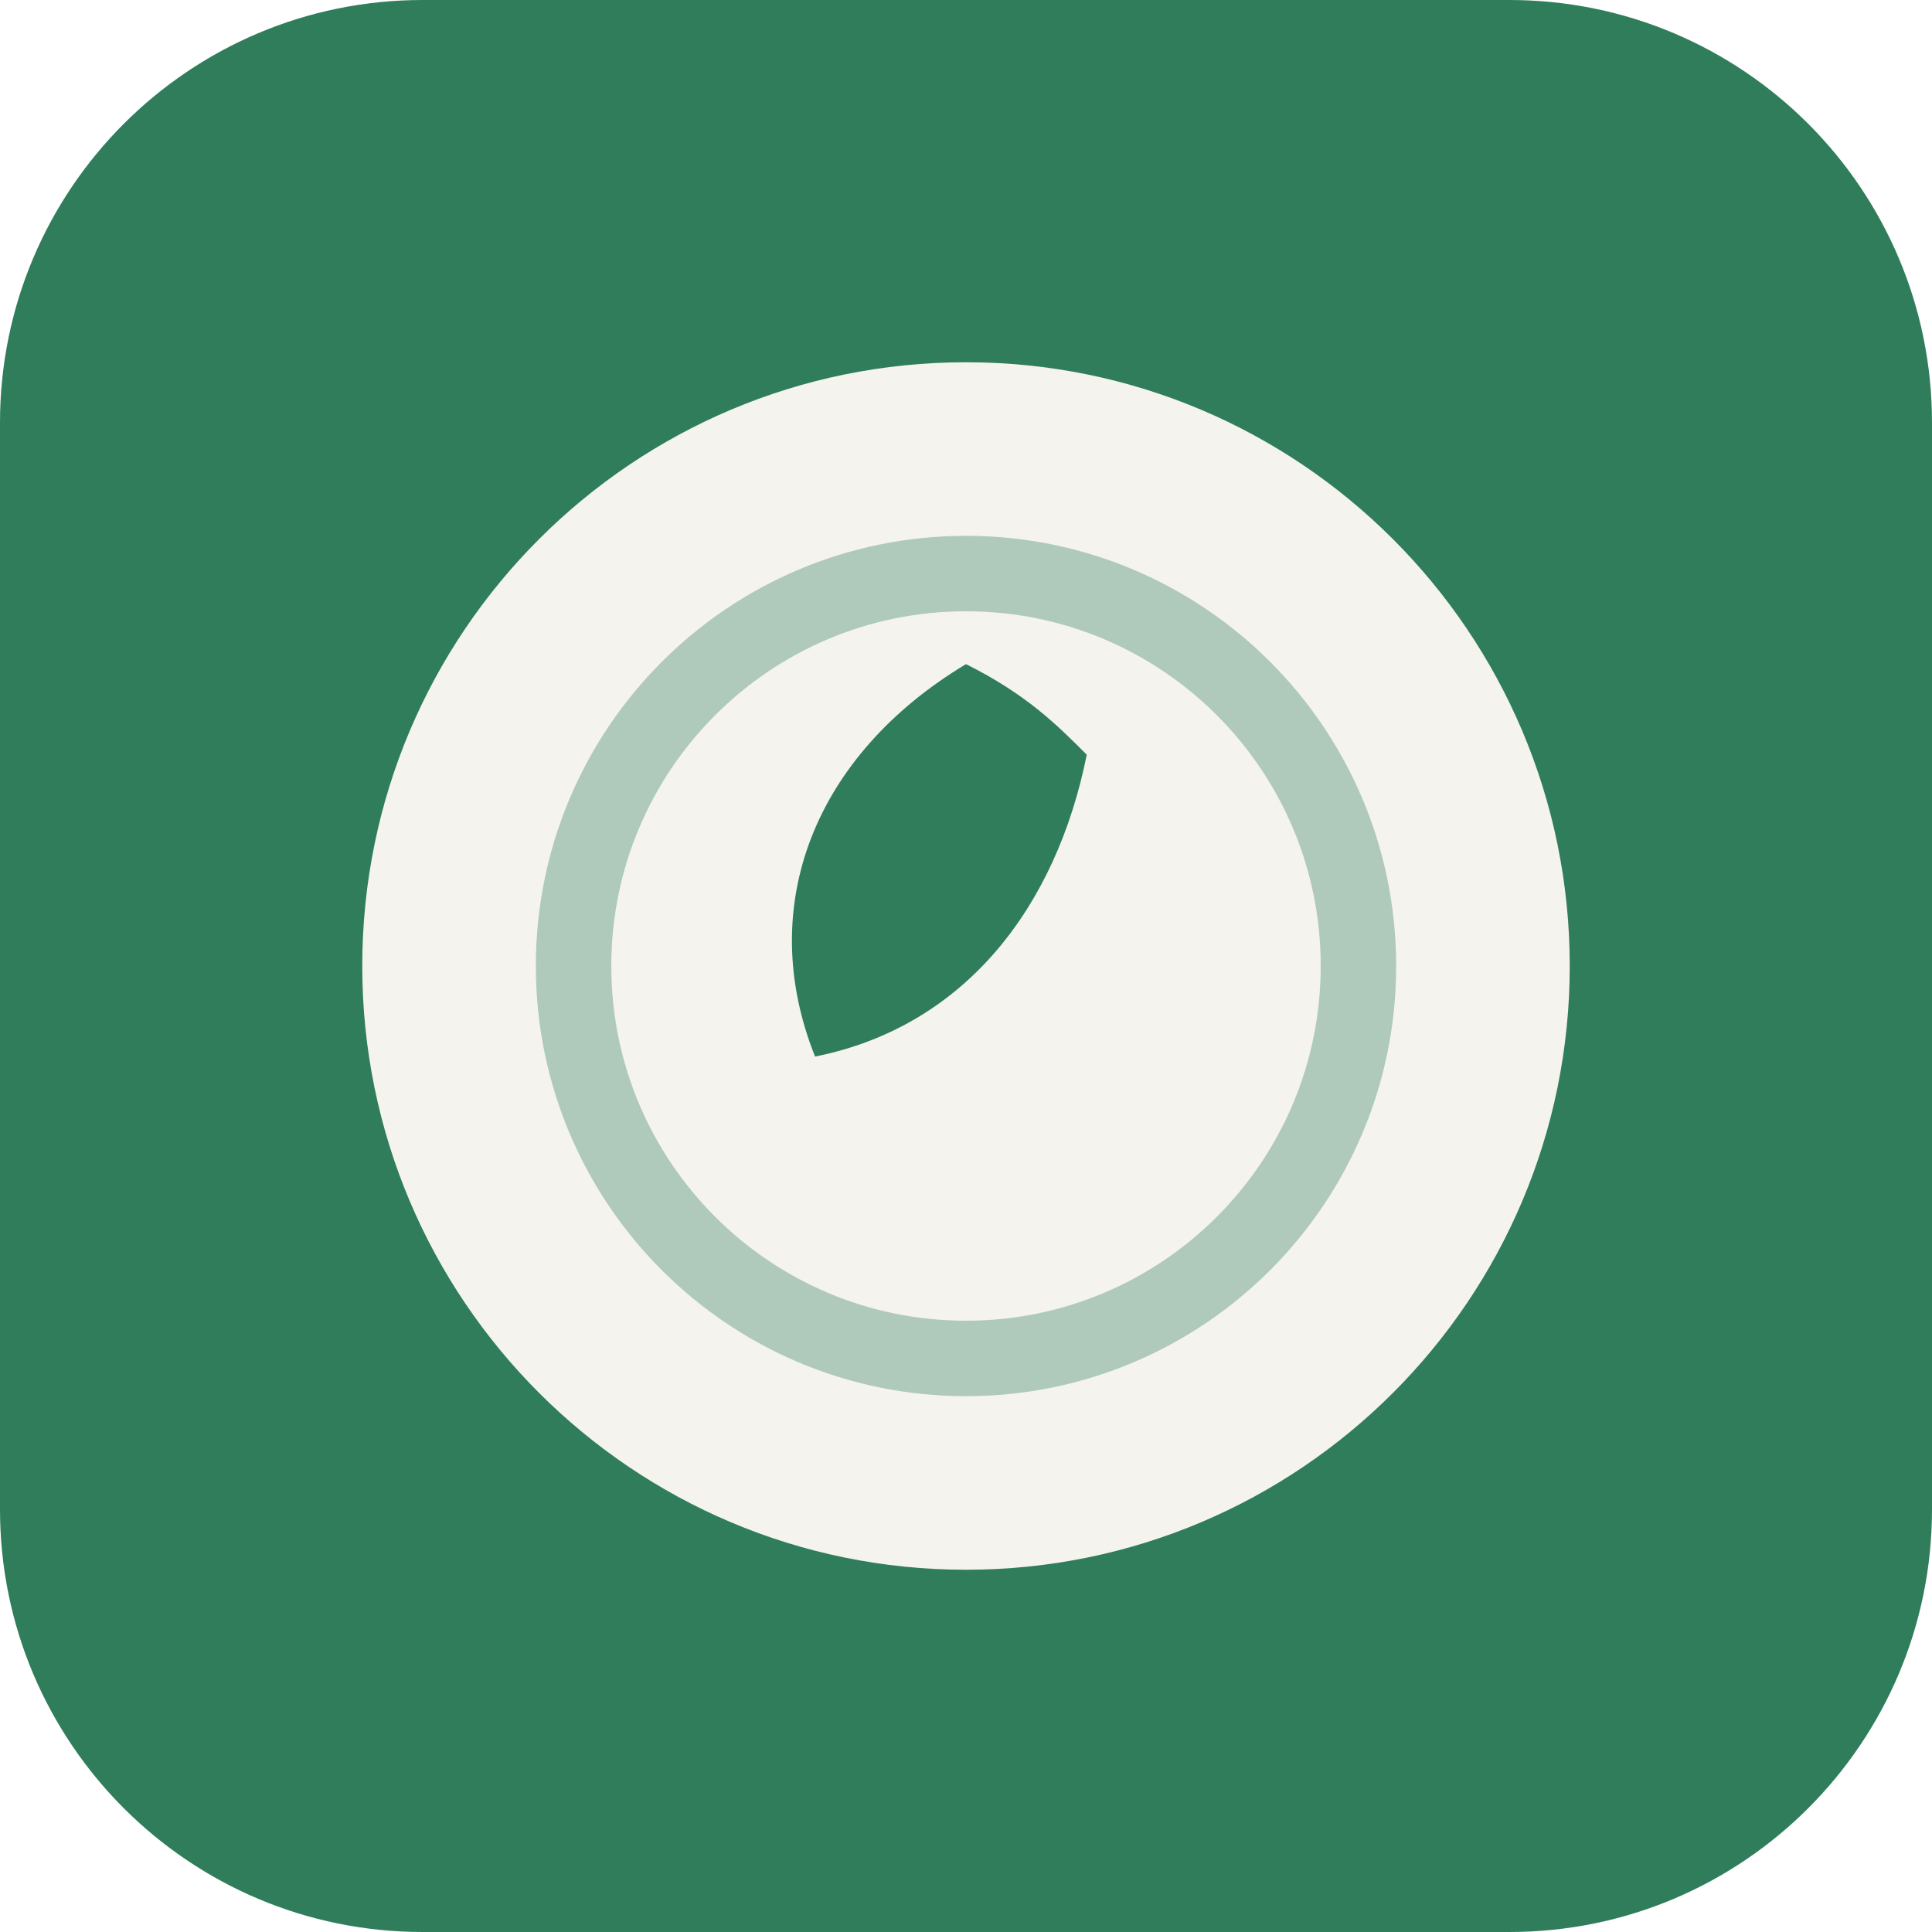
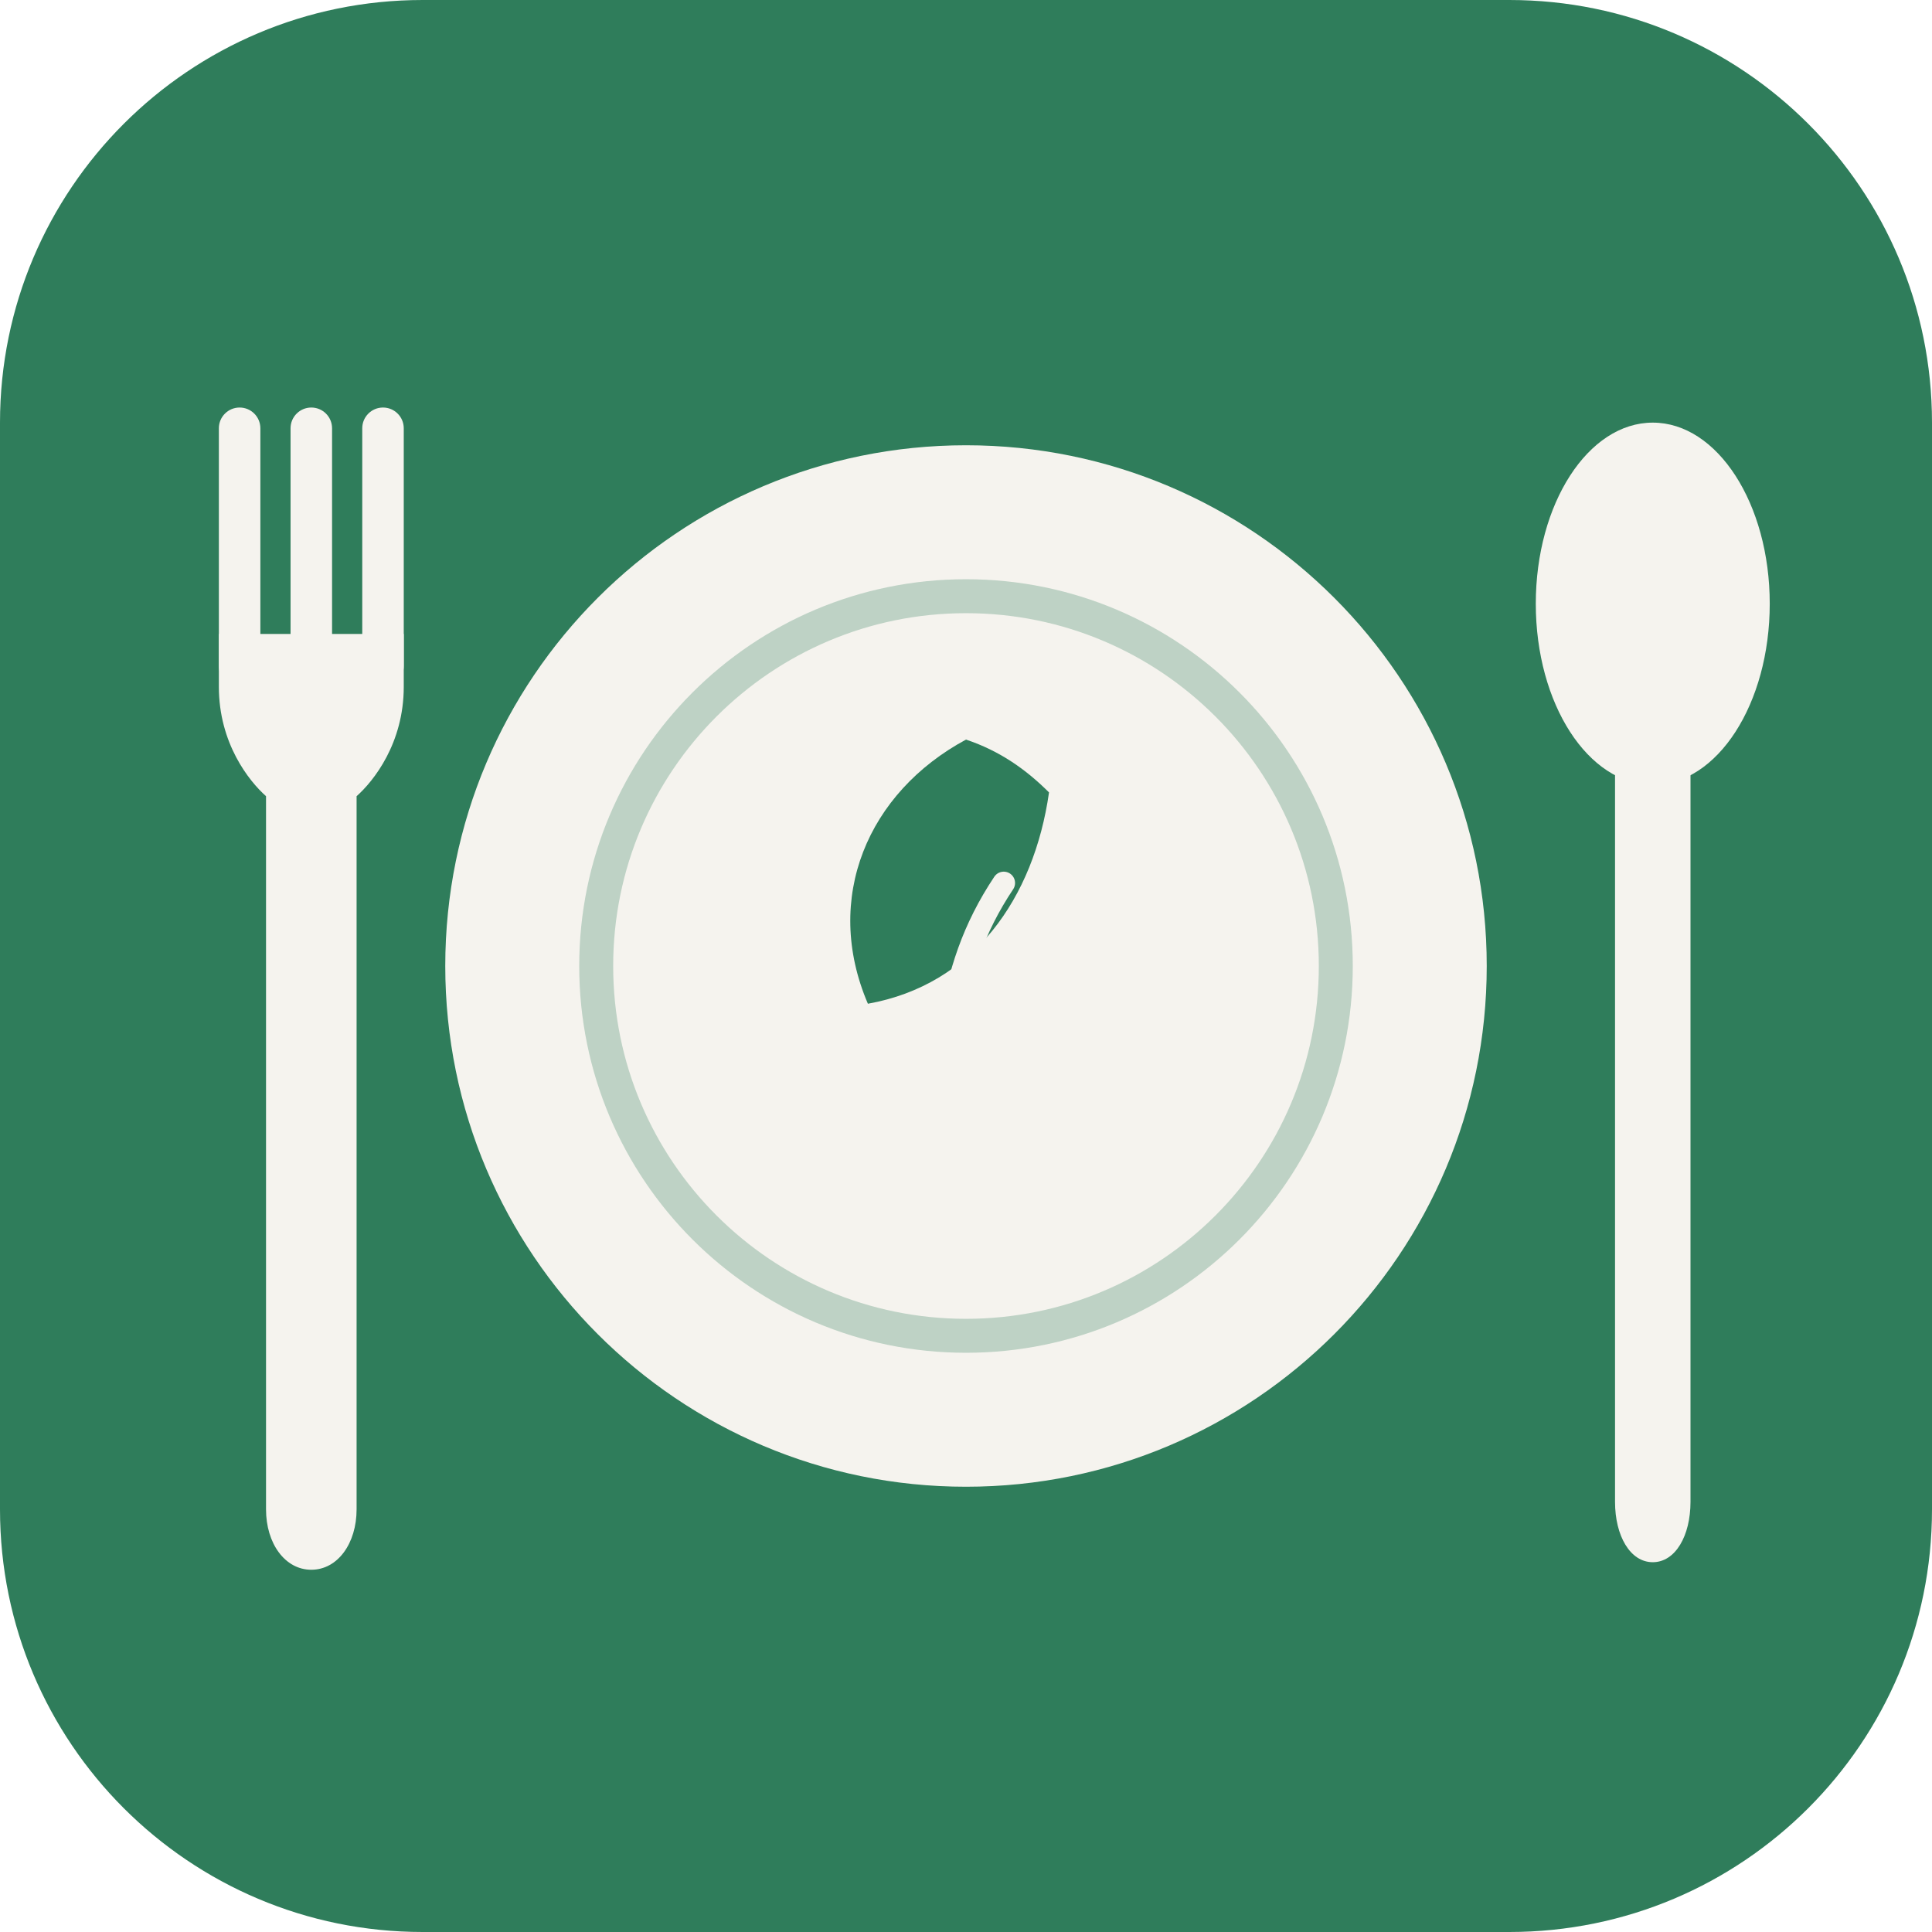
- <svg xmlns="http://www.w3.org/2000/svg" viewBox="0 0 64 64">
-   <rect width="64" height="64" rx="14" fill="#2F7D5B" />
-   <circle cx="32" cy="32" r="20" fill="#F5F3EE" />
-   <circle cx="32" cy="32" r="13" fill="none" stroke="#2F7D5B" stroke-width="2.5" opacity=".35" />
-   <path d="M32 22c-5 3-7 8-5 13 5-1 8-5 9-10-1-1-2-2-4-3z" fill="#2F7D5B" />
+ <svg xmlns="http://www.w3.org/2000/svg" width="512" height="512" viewBox="0 0 512 512">
+   <rect width="512" height="512" rx="112" fill="#2F7D5B" />
+   <circle cx="256" cy="256" r="138" fill="#F5F3EE" />
+   <circle cx="256" cy="256" r="98" fill="none" stroke="#2F7D5B" stroke-width="9" opacity=".28" />
+   <path d="M256 196c-26 14-38 42-26 70 28-5 44-28 48-56-6-6-13-11-22-14z" fill="#2F7D5B" />
+   <path d="M252 272c2-14 6-26 14-38" stroke="#F5F3EE" stroke-width="6" stroke-linecap="round" fill="none" />
+   <g fill="#F5F3EE">
+     <rect x="58" y="108" width="11" height="74" rx="5.5" />
+     <rect x="77" y="108" width="11" height="74" rx="5.5" />
+     <rect x="96" y="108" width="11" height="74" rx="5.5" />
+     <path d="M58 168h49v14c0 15-8 25-12.5 29V400c0 9-5 16-12 16s-12-7-12-16V211c-4.5-4-12.5-14-12.5-29z" />
+   </g>
+   <g fill="#F5F3EE">
+     <ellipse cx="438" cy="160" rx="31" ry="48" />
+     <path d="M428 200h20v198c0 9-4 16-10 16s-10-7-10-16z" />
+   </g>
</svg>
